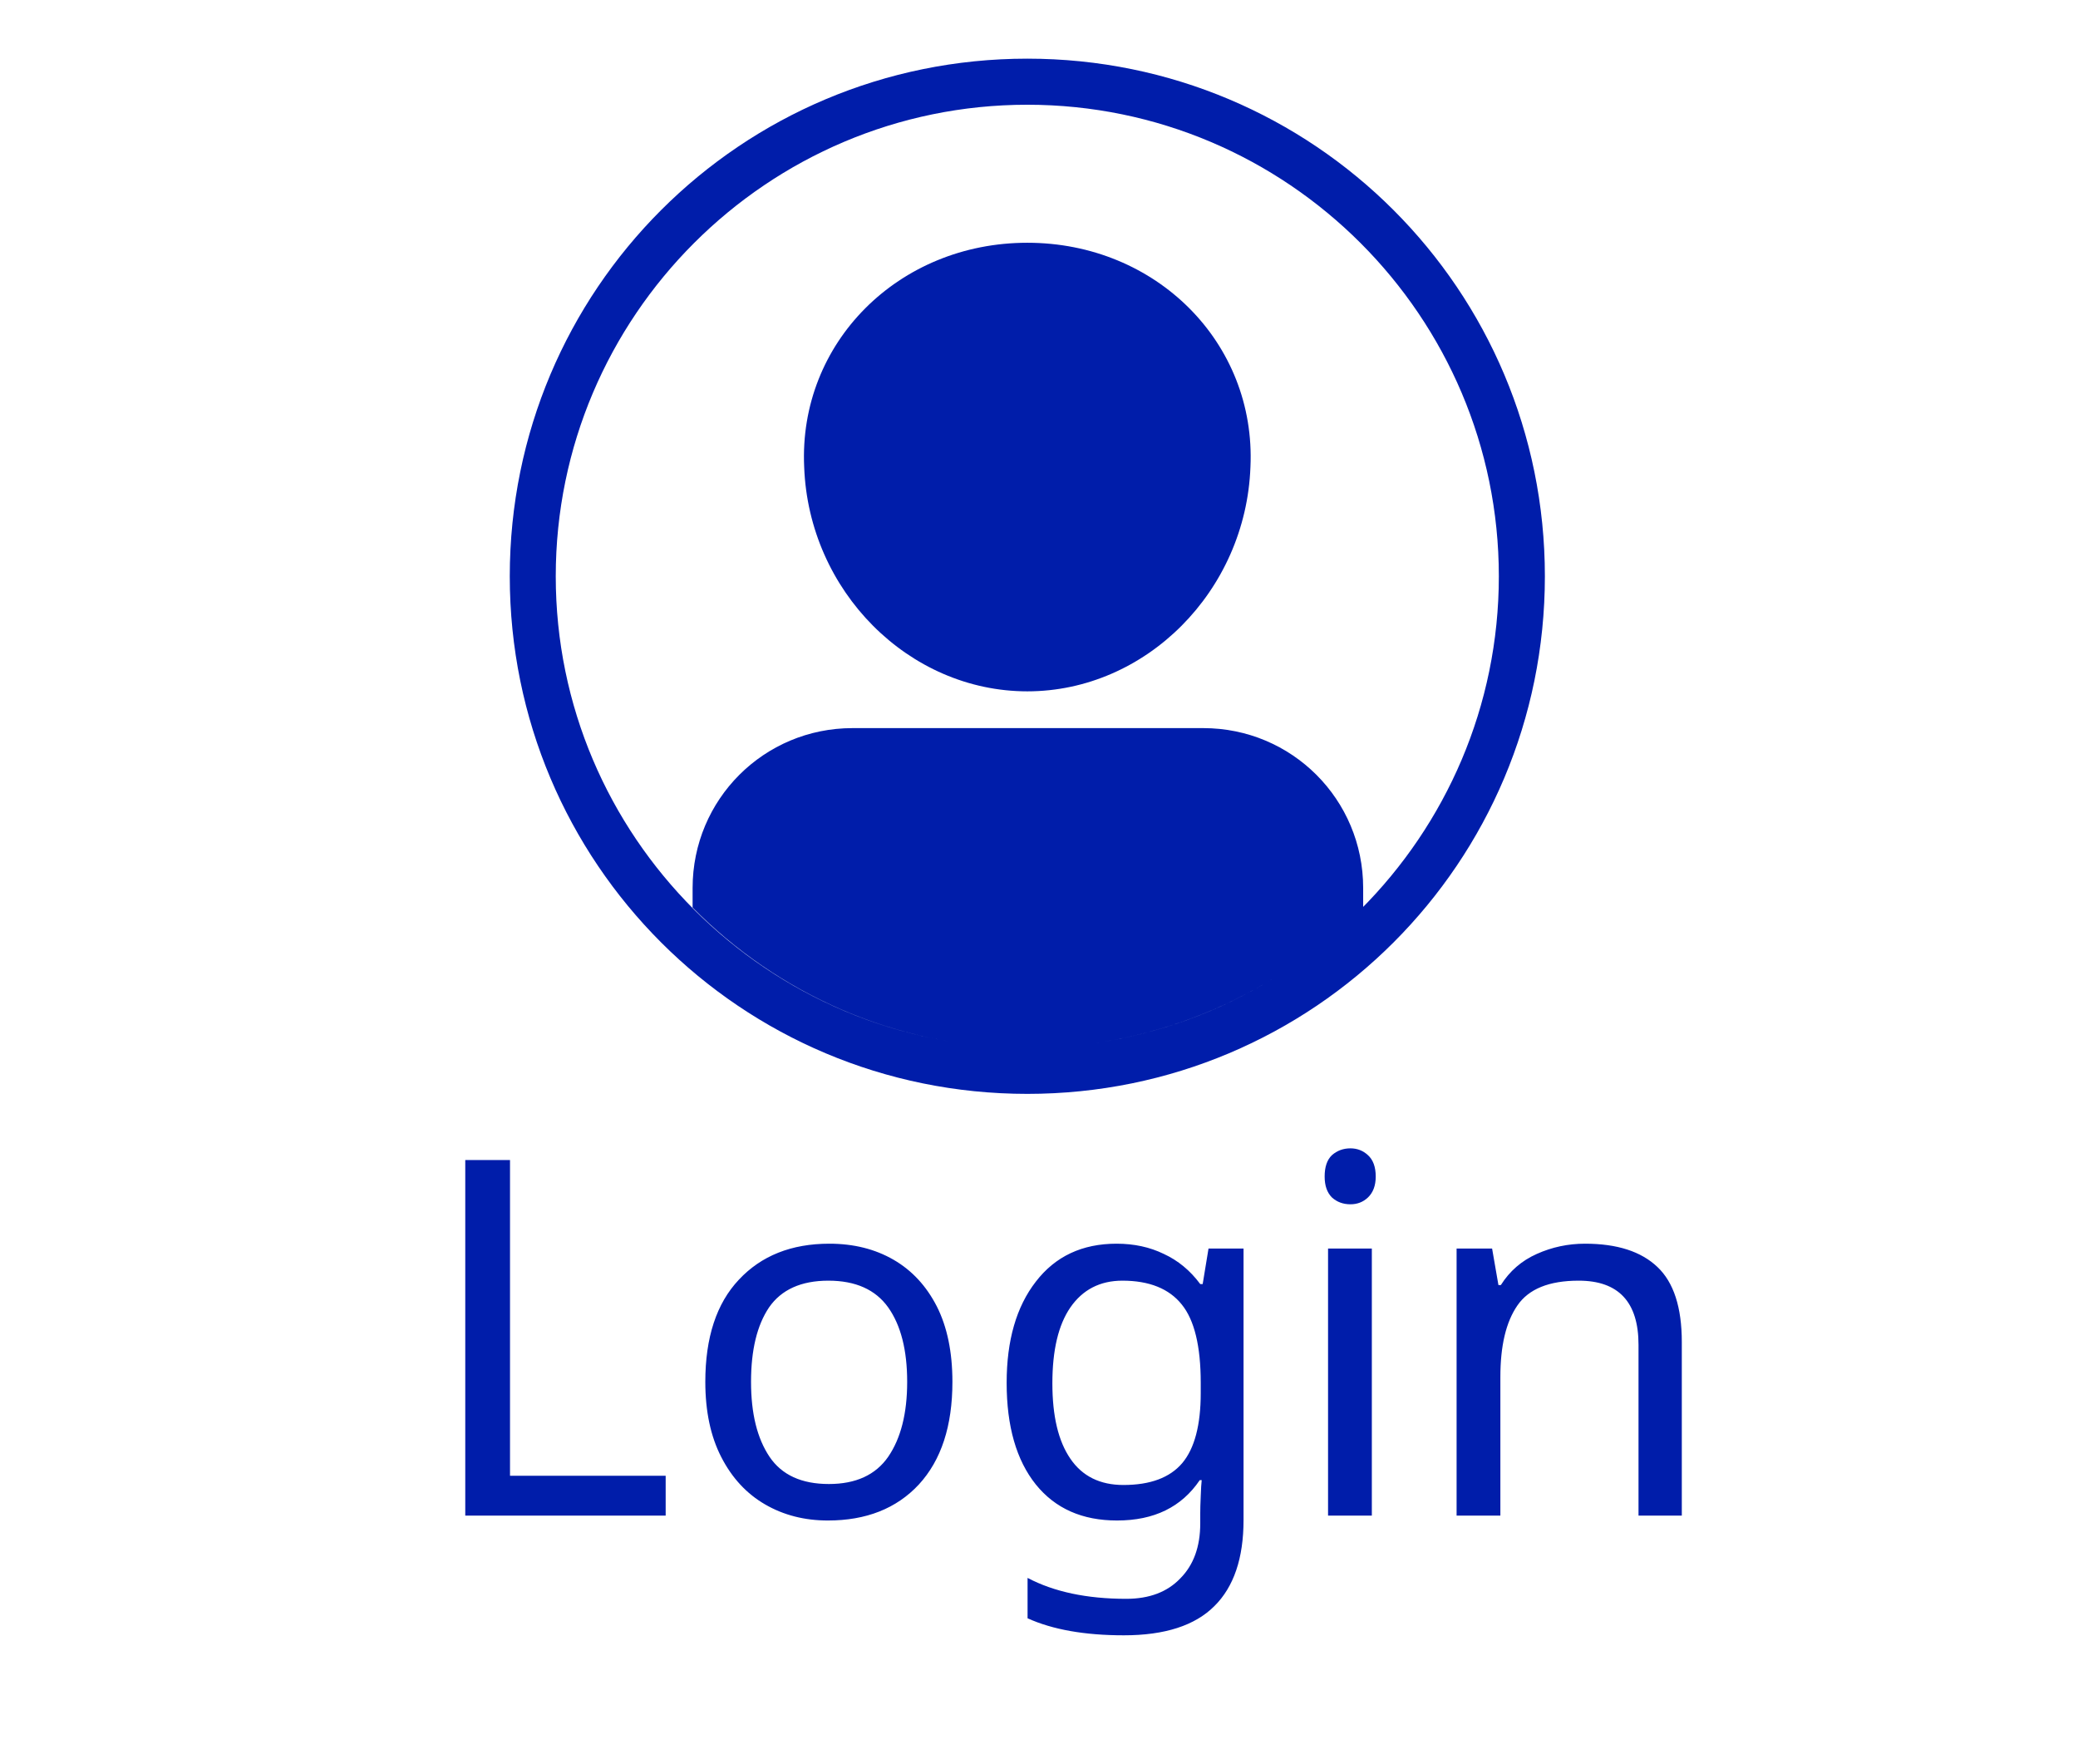
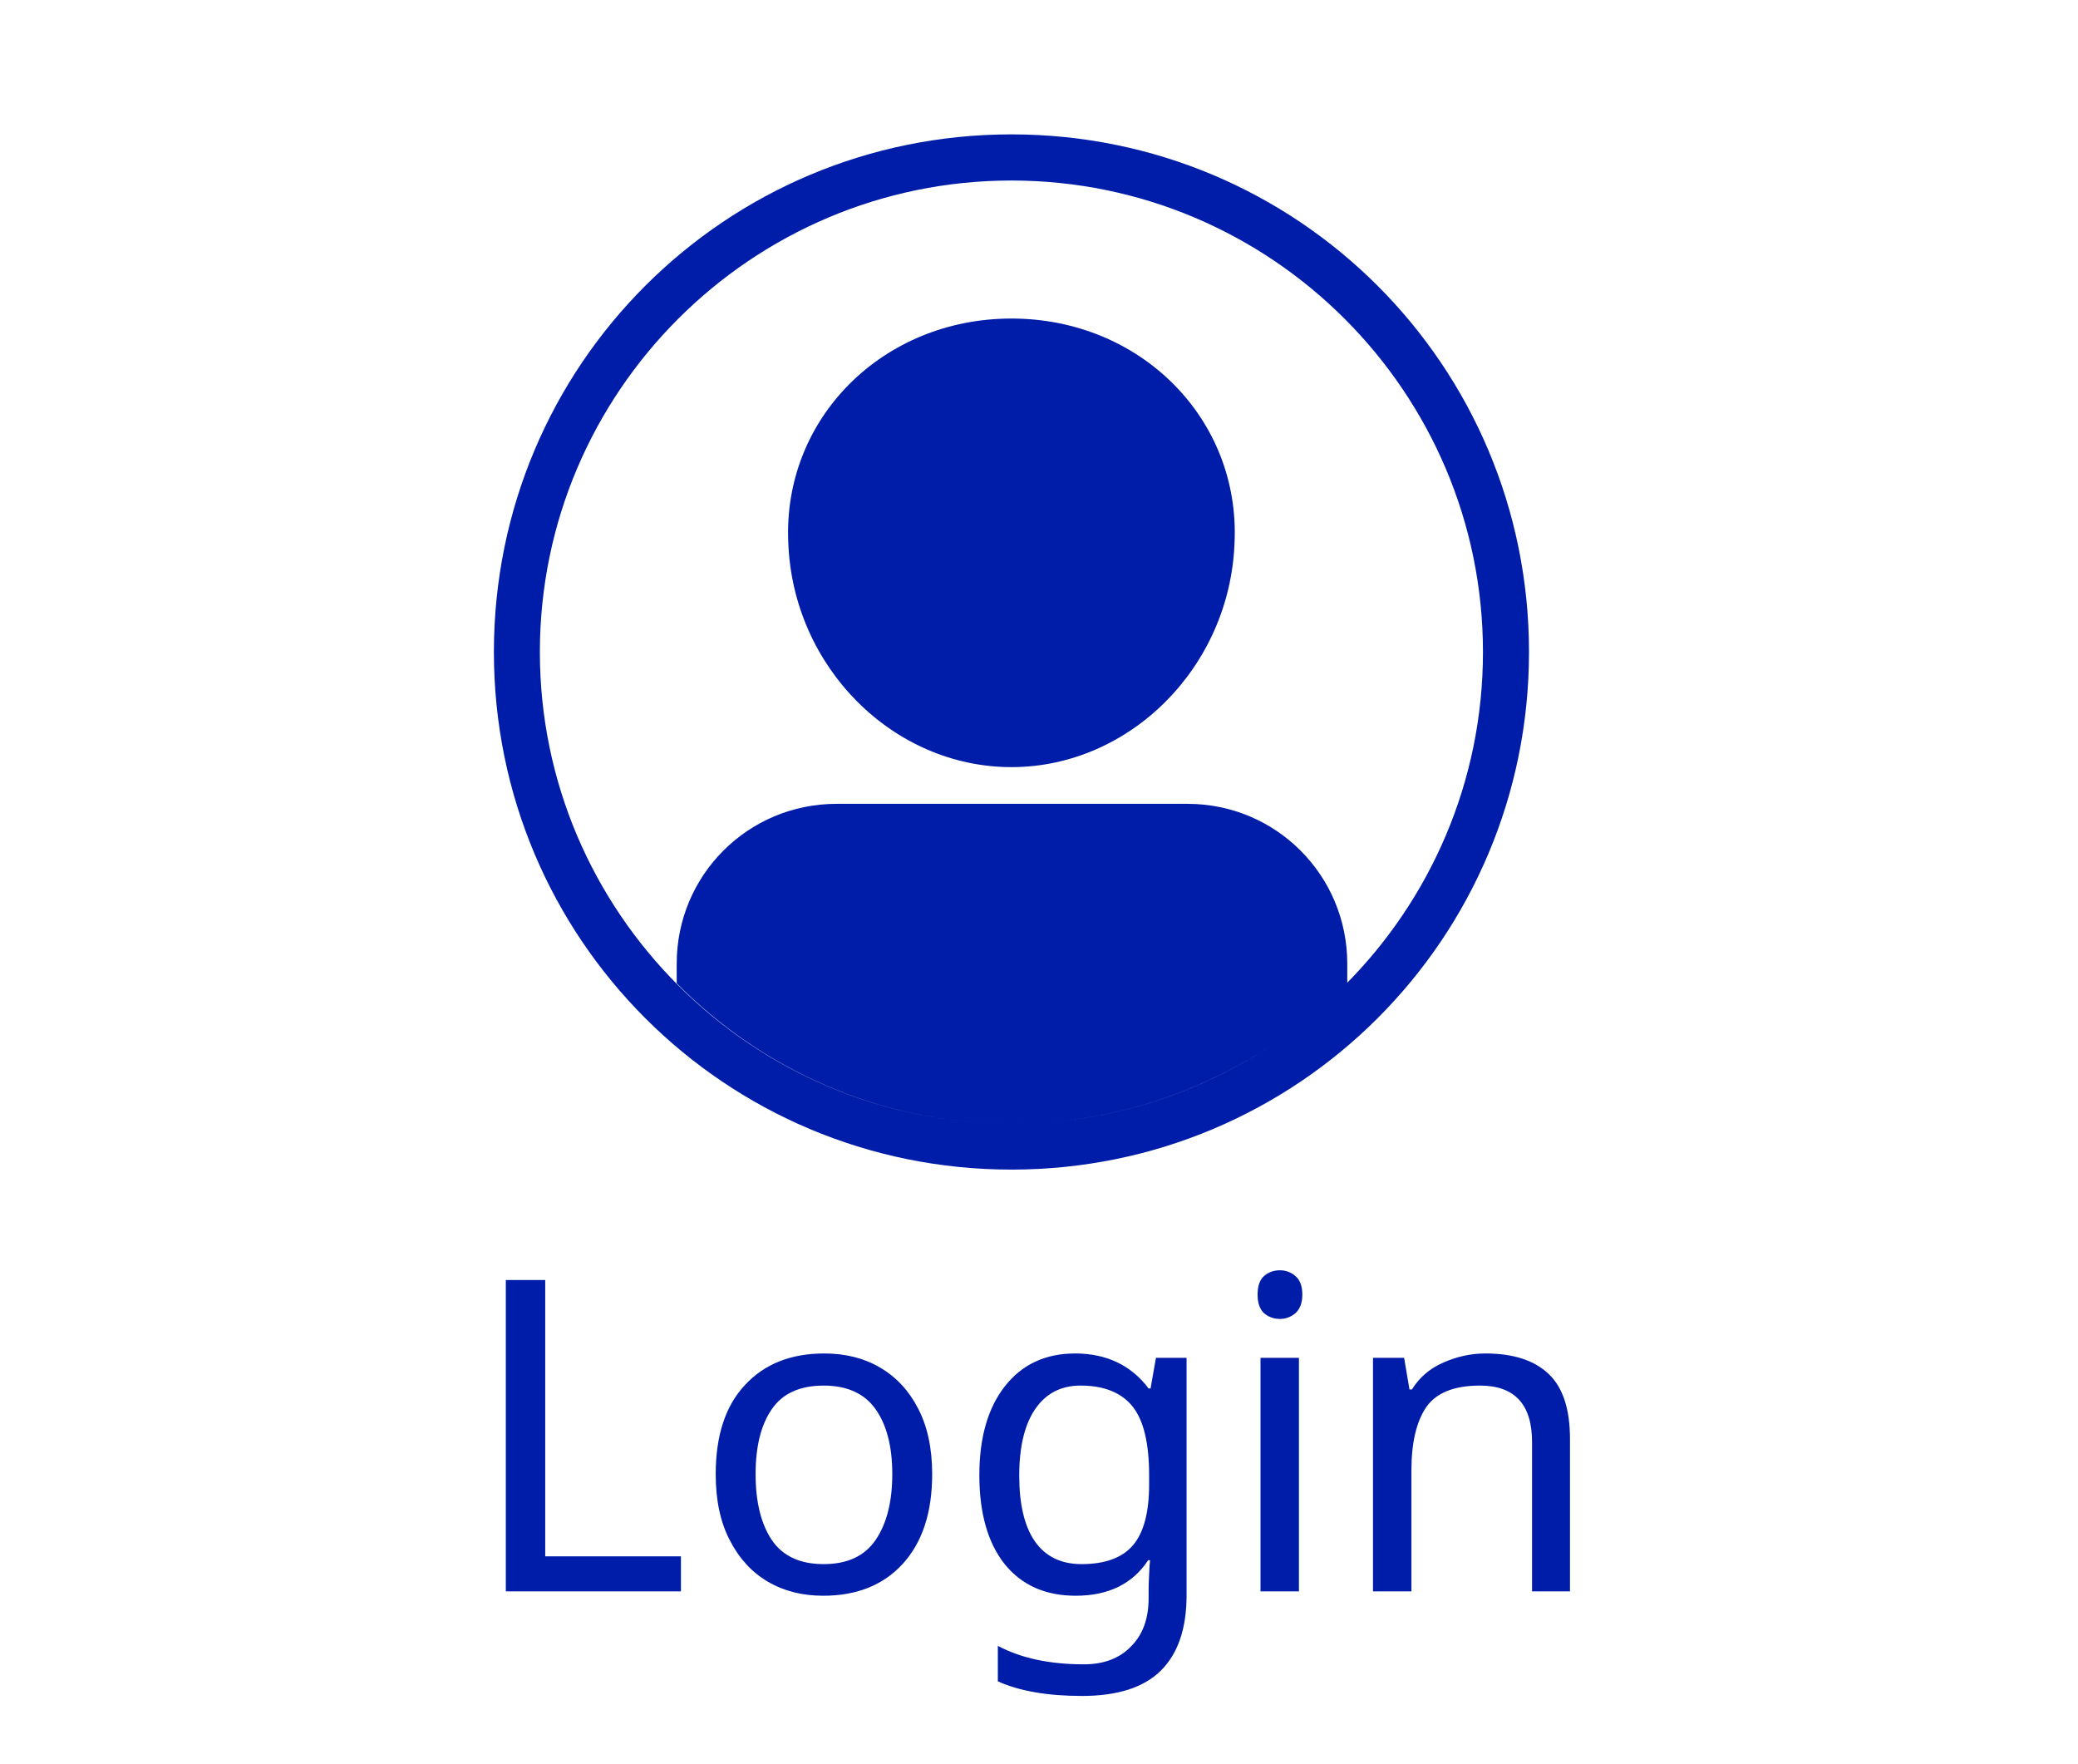
- <svg xmlns="http://www.w3.org/2000/svg" version="1.1" x="0px" y="0px" width="66.75px" height="56.635px" viewBox="45.043 84.768 66.75 56.635" enable-background="new 45.043 84.768 66.75 56.635" xml:space="preserve">
-   <g id="Layer_1">
+ <svg xmlns="http://www.w3.org/2000/svg" version="1.1" id="Layer_1" x="0px" y="0px" width="66.75px" height="56.635px" viewBox="0 0 66.75 56.635" enable-background="new 0 0 66.75 56.635" xml:space="preserve">
+   <g id="Layer_1_1_">
    <g>
-       <path fill="#001DAA" d="M85.21,99.768c0.185-3.99-3.03-7.203-7.167-7.203c-4.139,0-7.354,3.213-7.168,7.203    c0.148,3.989,3.361,7.205,7.168,7.205C81.848,106.973,85.062,103.757,85.21,99.768z M88.831,113.917v-0.628    c0-2.844-2.291-5.135-5.136-5.135H72.428c-2.846,0-5.137,2.291-5.137,5.135v0.629c2.734,2.771,6.54,4.508,10.752,4.508    C82.254,118.425,86.061,116.691,88.831,113.917z M78.043,118.425c-8.35,0-15.148-6.799-15.148-15.147    c0-8.35,6.799-15.146,15.148-15.146s15.146,6.797,15.146,15.146C93.189,111.626,86.393,118.425,78.043,118.425z M78.043,119.902    c9.199,0,16.625-7.426,16.625-16.625s-7.425-16.625-16.625-16.625s-16.625,7.426-16.625,16.625S68.844,119.902,78.043,119.902z" />
+       <path fill="#001DAA" d="M39.656,17.434c0.186-3.99-3.029-7.203-7.166-7.203c-4.139,0-7.354,3.213-7.168,7.203    c0.148,3.988,3.361,7.205,7.168,7.205C36.295,24.639,39.51,21.422,39.656,17.434z M43.277,31.582v-0.629    c0-2.844-2.291-5.135-5.135-5.135H26.875c-2.846,0-5.138,2.291-5.138,5.135v0.629c2.735,2.771,6.54,4.508,10.753,4.508    C36.701,36.09,40.508,34.355,43.277,31.582z M32.49,36.09c-8.35,0-15.148-6.799-15.148-15.146c0-8.35,6.799-15.146,15.148-15.146    s15.146,6.797,15.146,15.146C47.637,29.291,40.84,36.09,32.49,36.09z M32.49,37.566c9.199,0,16.625-7.426,16.625-16.625    S41.689,4.316,32.49,4.316c-9.2,0-16.625,7.426-16.625,16.625S23.29,37.566,32.49,37.566z" />
      <g>
-         <rect x="55.543" y="120.902" fill="none" width="46.5" height="15.5" />
-         <text transform="matrix(1 0 0 1 58.4414 133.4482)" fill="#001DAA" font-family="'Roboto-Regular'" font-size="16">Login</text>
+         <rect x="11.99" y="38.566" fill="none" width="46.5" height="15.5" />
+         <text transform="matrix(1 0 0 1 14.8887 51.1123)" fill="#001DAA" font-family="'Roboto-Regular'" font-size="14">Login</text>
      </g>
    </g>
  </g>
-   <g id="nyt_x5F_exporter_x5F_info" display="none">
- </g>
</svg>
